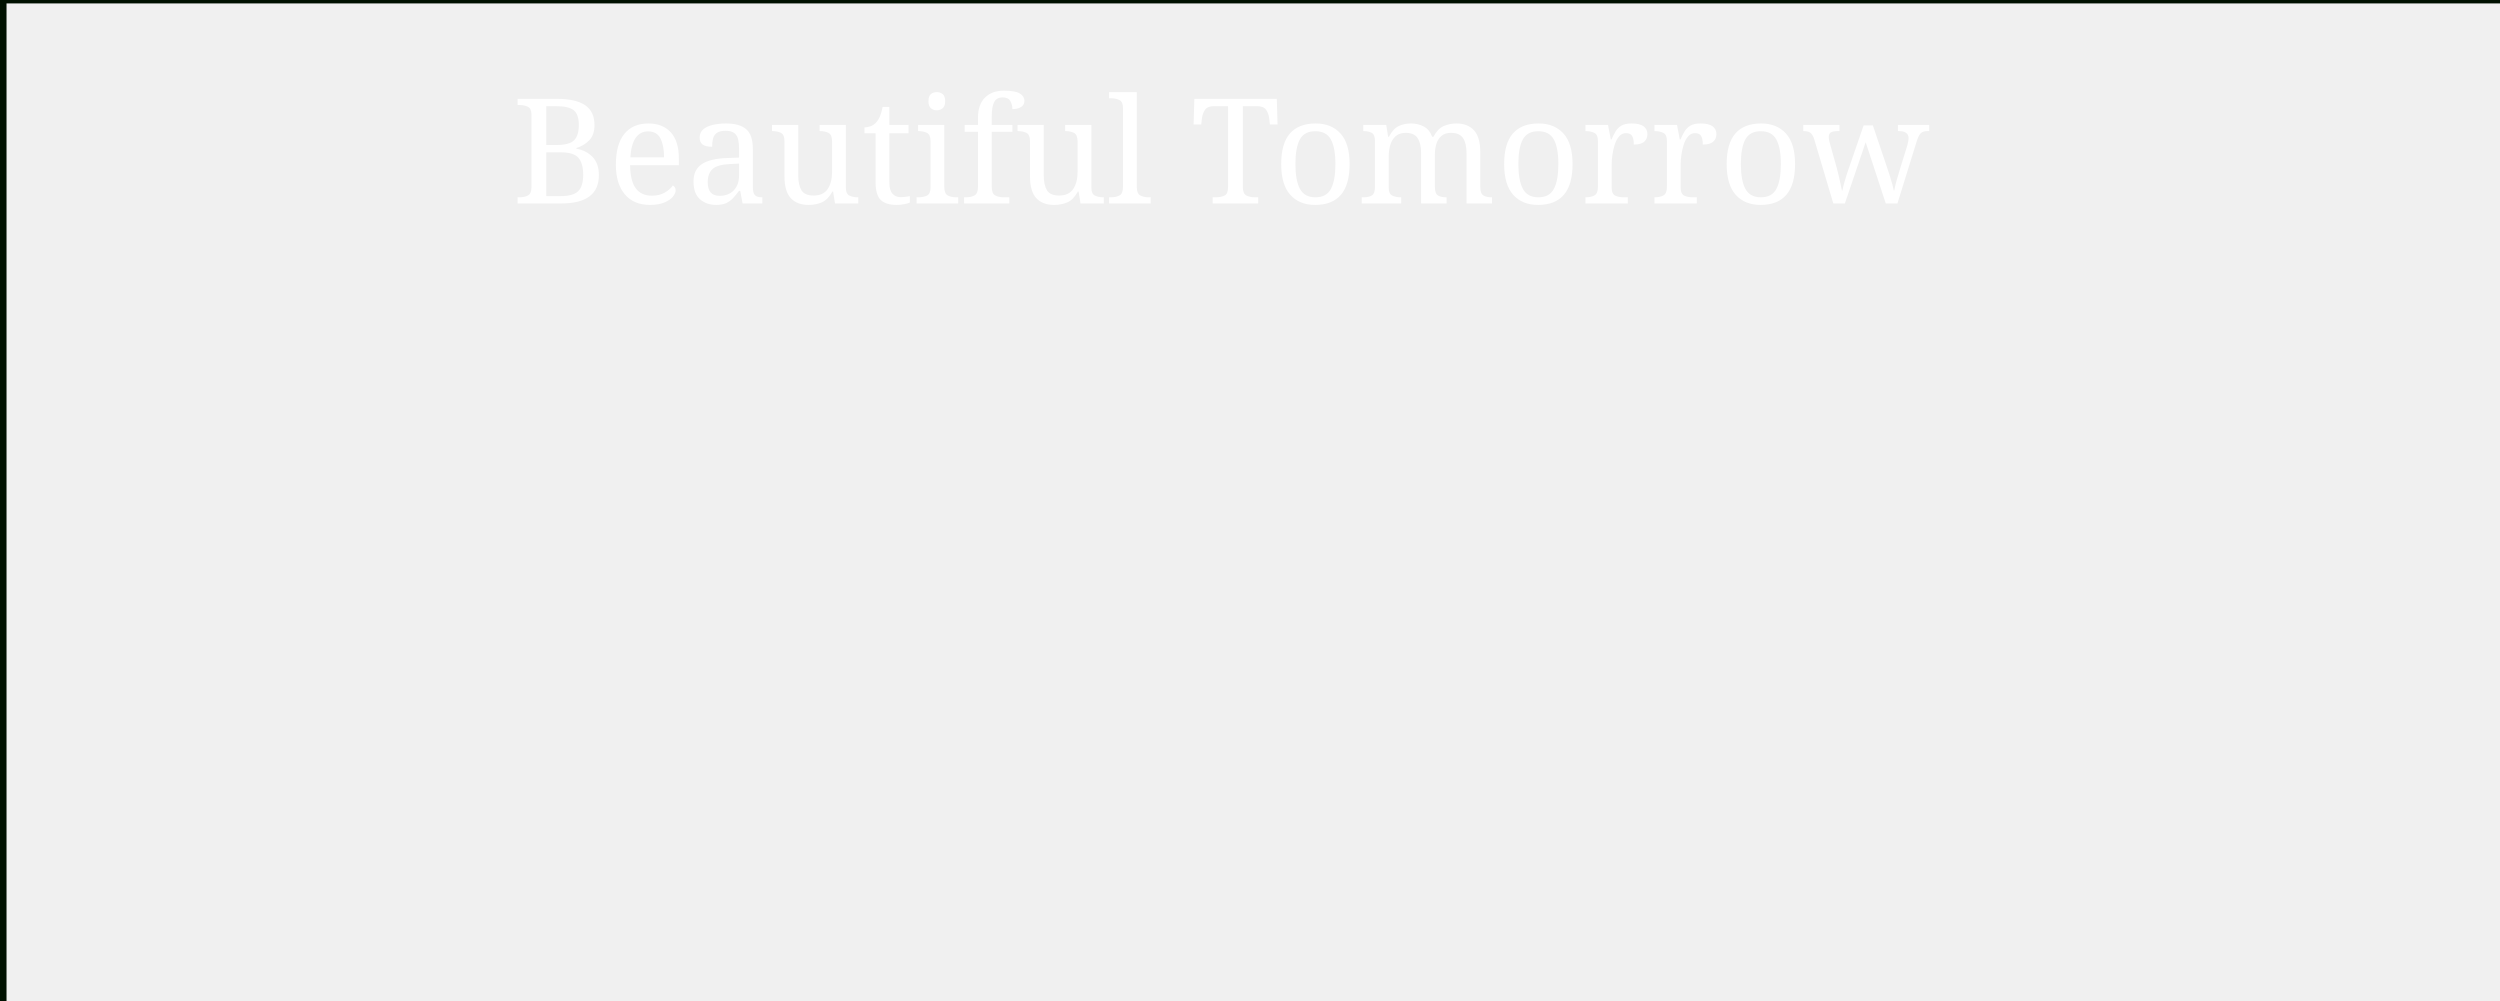
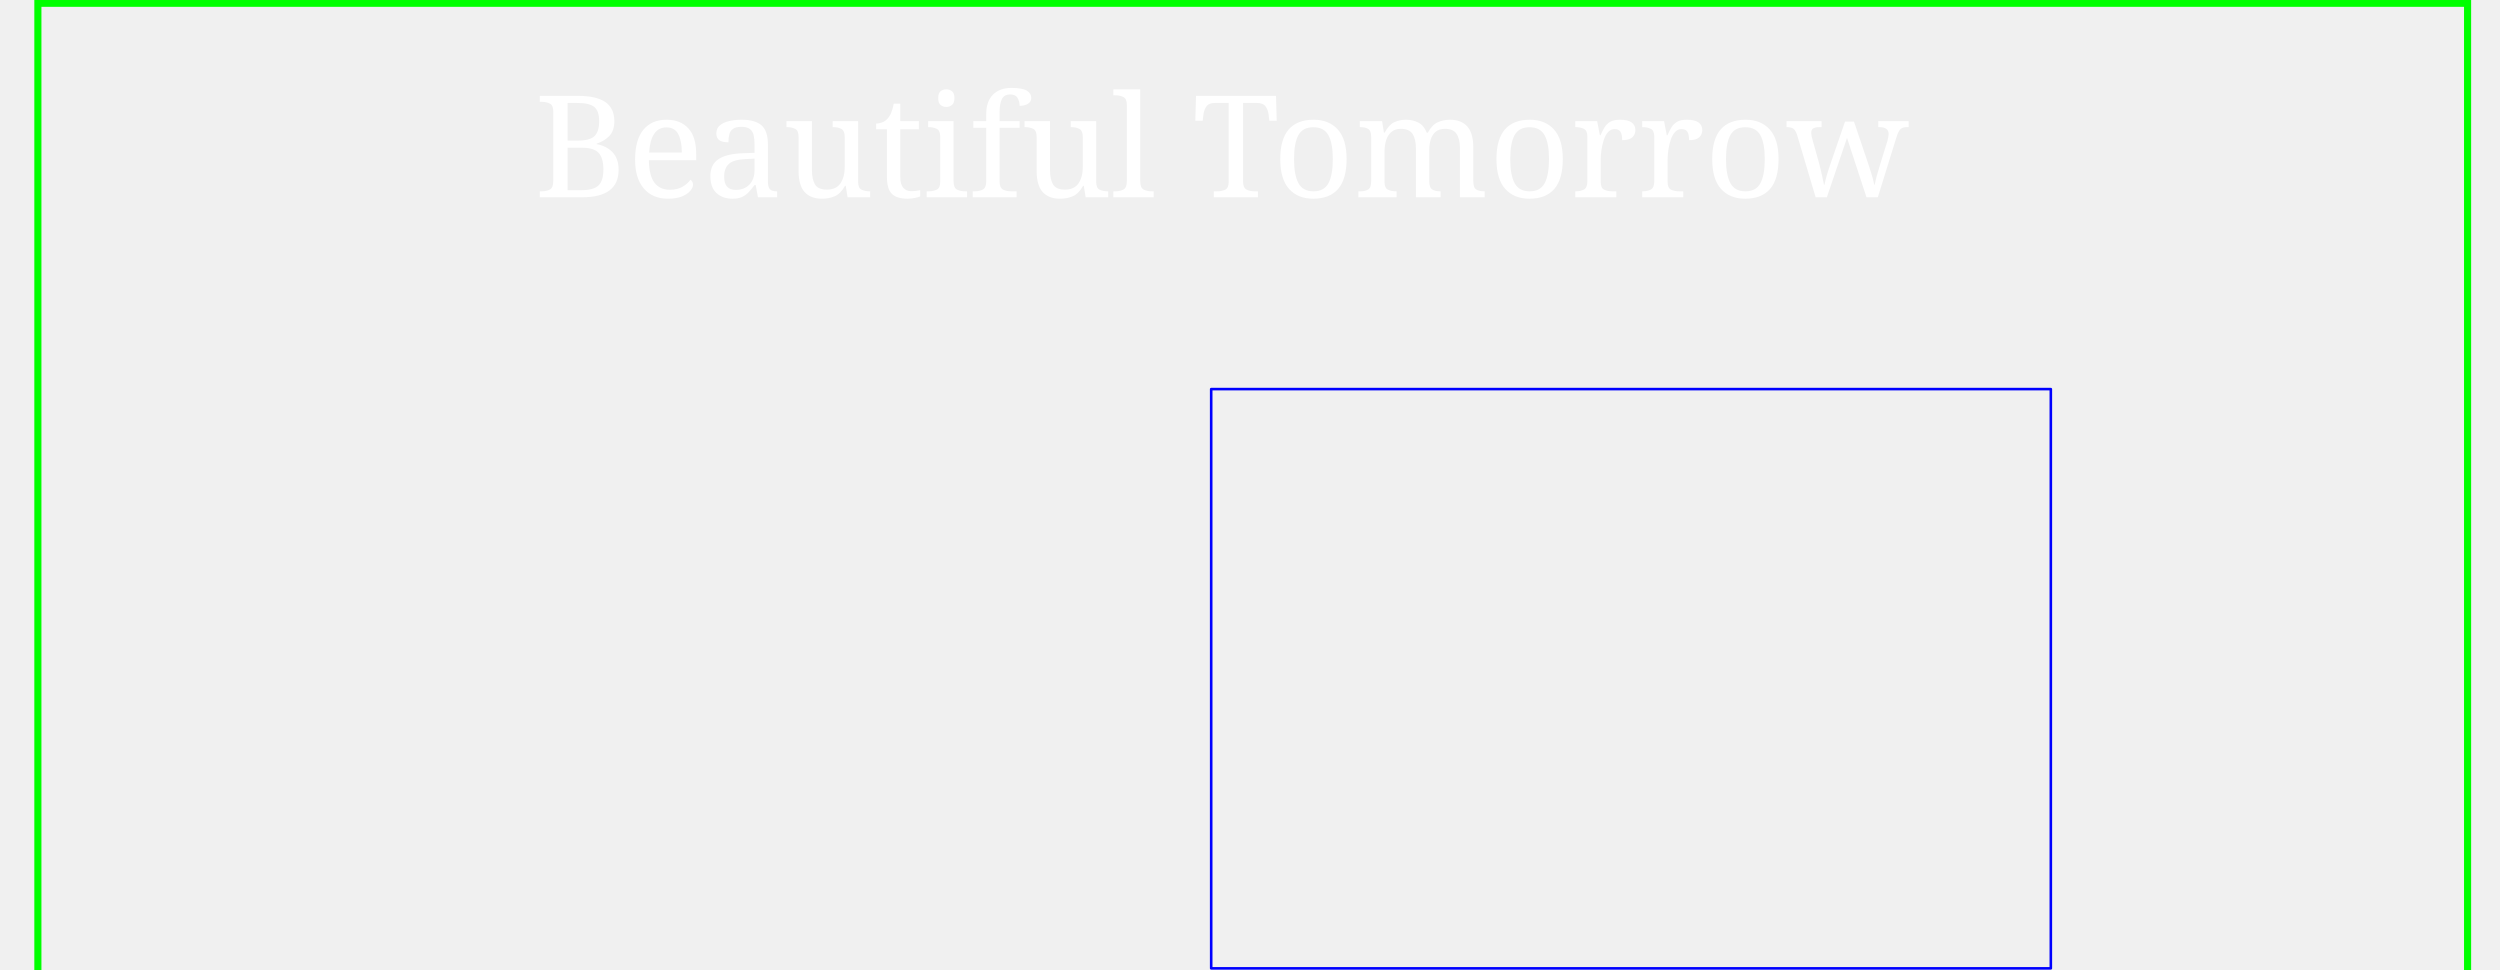
- <svg xmlns="http://www.w3.org/2000/svg" viewBox="0 0 1536 614.4" id="svg1091" width="16in" height="6.4in" style="fill:none;stroke:none;stroke-linecap:square;stroke-miterlimit:10" version="1.1">
+ <svg xmlns="http://www.w3.org/2000/svg" viewBox="0 0 1536 614.4" id="svg1091" width="16.5in" height="6.4in" style="fill:none;stroke:none;stroke-linecap:square;stroke-miterlimit:10" version="1.1">
  <defs id="defs10" />
  <text id="text1836" y="125" x="750" style="font-size:90px;line-height:125%;font-family:Georgia;text-anchor:middle;fill:#ffffff">Beautiful Tomorrow</text>
-   <path d="m -685.351,-23.297 h 532 V 343.703 h -532 z" id="path1065" style="fill-rule:evenodd;stroke:#000011;stroke-width:1.642;stroke-linecap:butt;stroke-linejoin:round;stroke-opacity:1" />
-   <rect style="fill:none;fill-opacity:1;stroke:#001100;stroke-width:4.008;stroke-miterlimit:10;stroke-dasharray:none;stroke-dashoffset:0.801;stroke-opacity:1" id="rect825" width="1539.951" height="863.992" x="2.004" y="0.094" />
+   <path d="m 743.405,246.541 h 532 v 367 h -532 z" id="path1065" style="fill-rule:evenodd;stroke:#0000ff;stroke-width:1.642;stroke-linecap:butt;stroke-linejoin:round;stroke-opacity:1" />
+   <rect style="fill:none;fill-opacity:1;stroke:#00ff00;stroke-width:4.5;stroke-miterlimit:10;stroke-dasharray:none;stroke-dashoffset:0.801;stroke-opacity:1" id="rect825" width="1539.459" height="1089.73" x="0" y="2.076" />
</svg>
